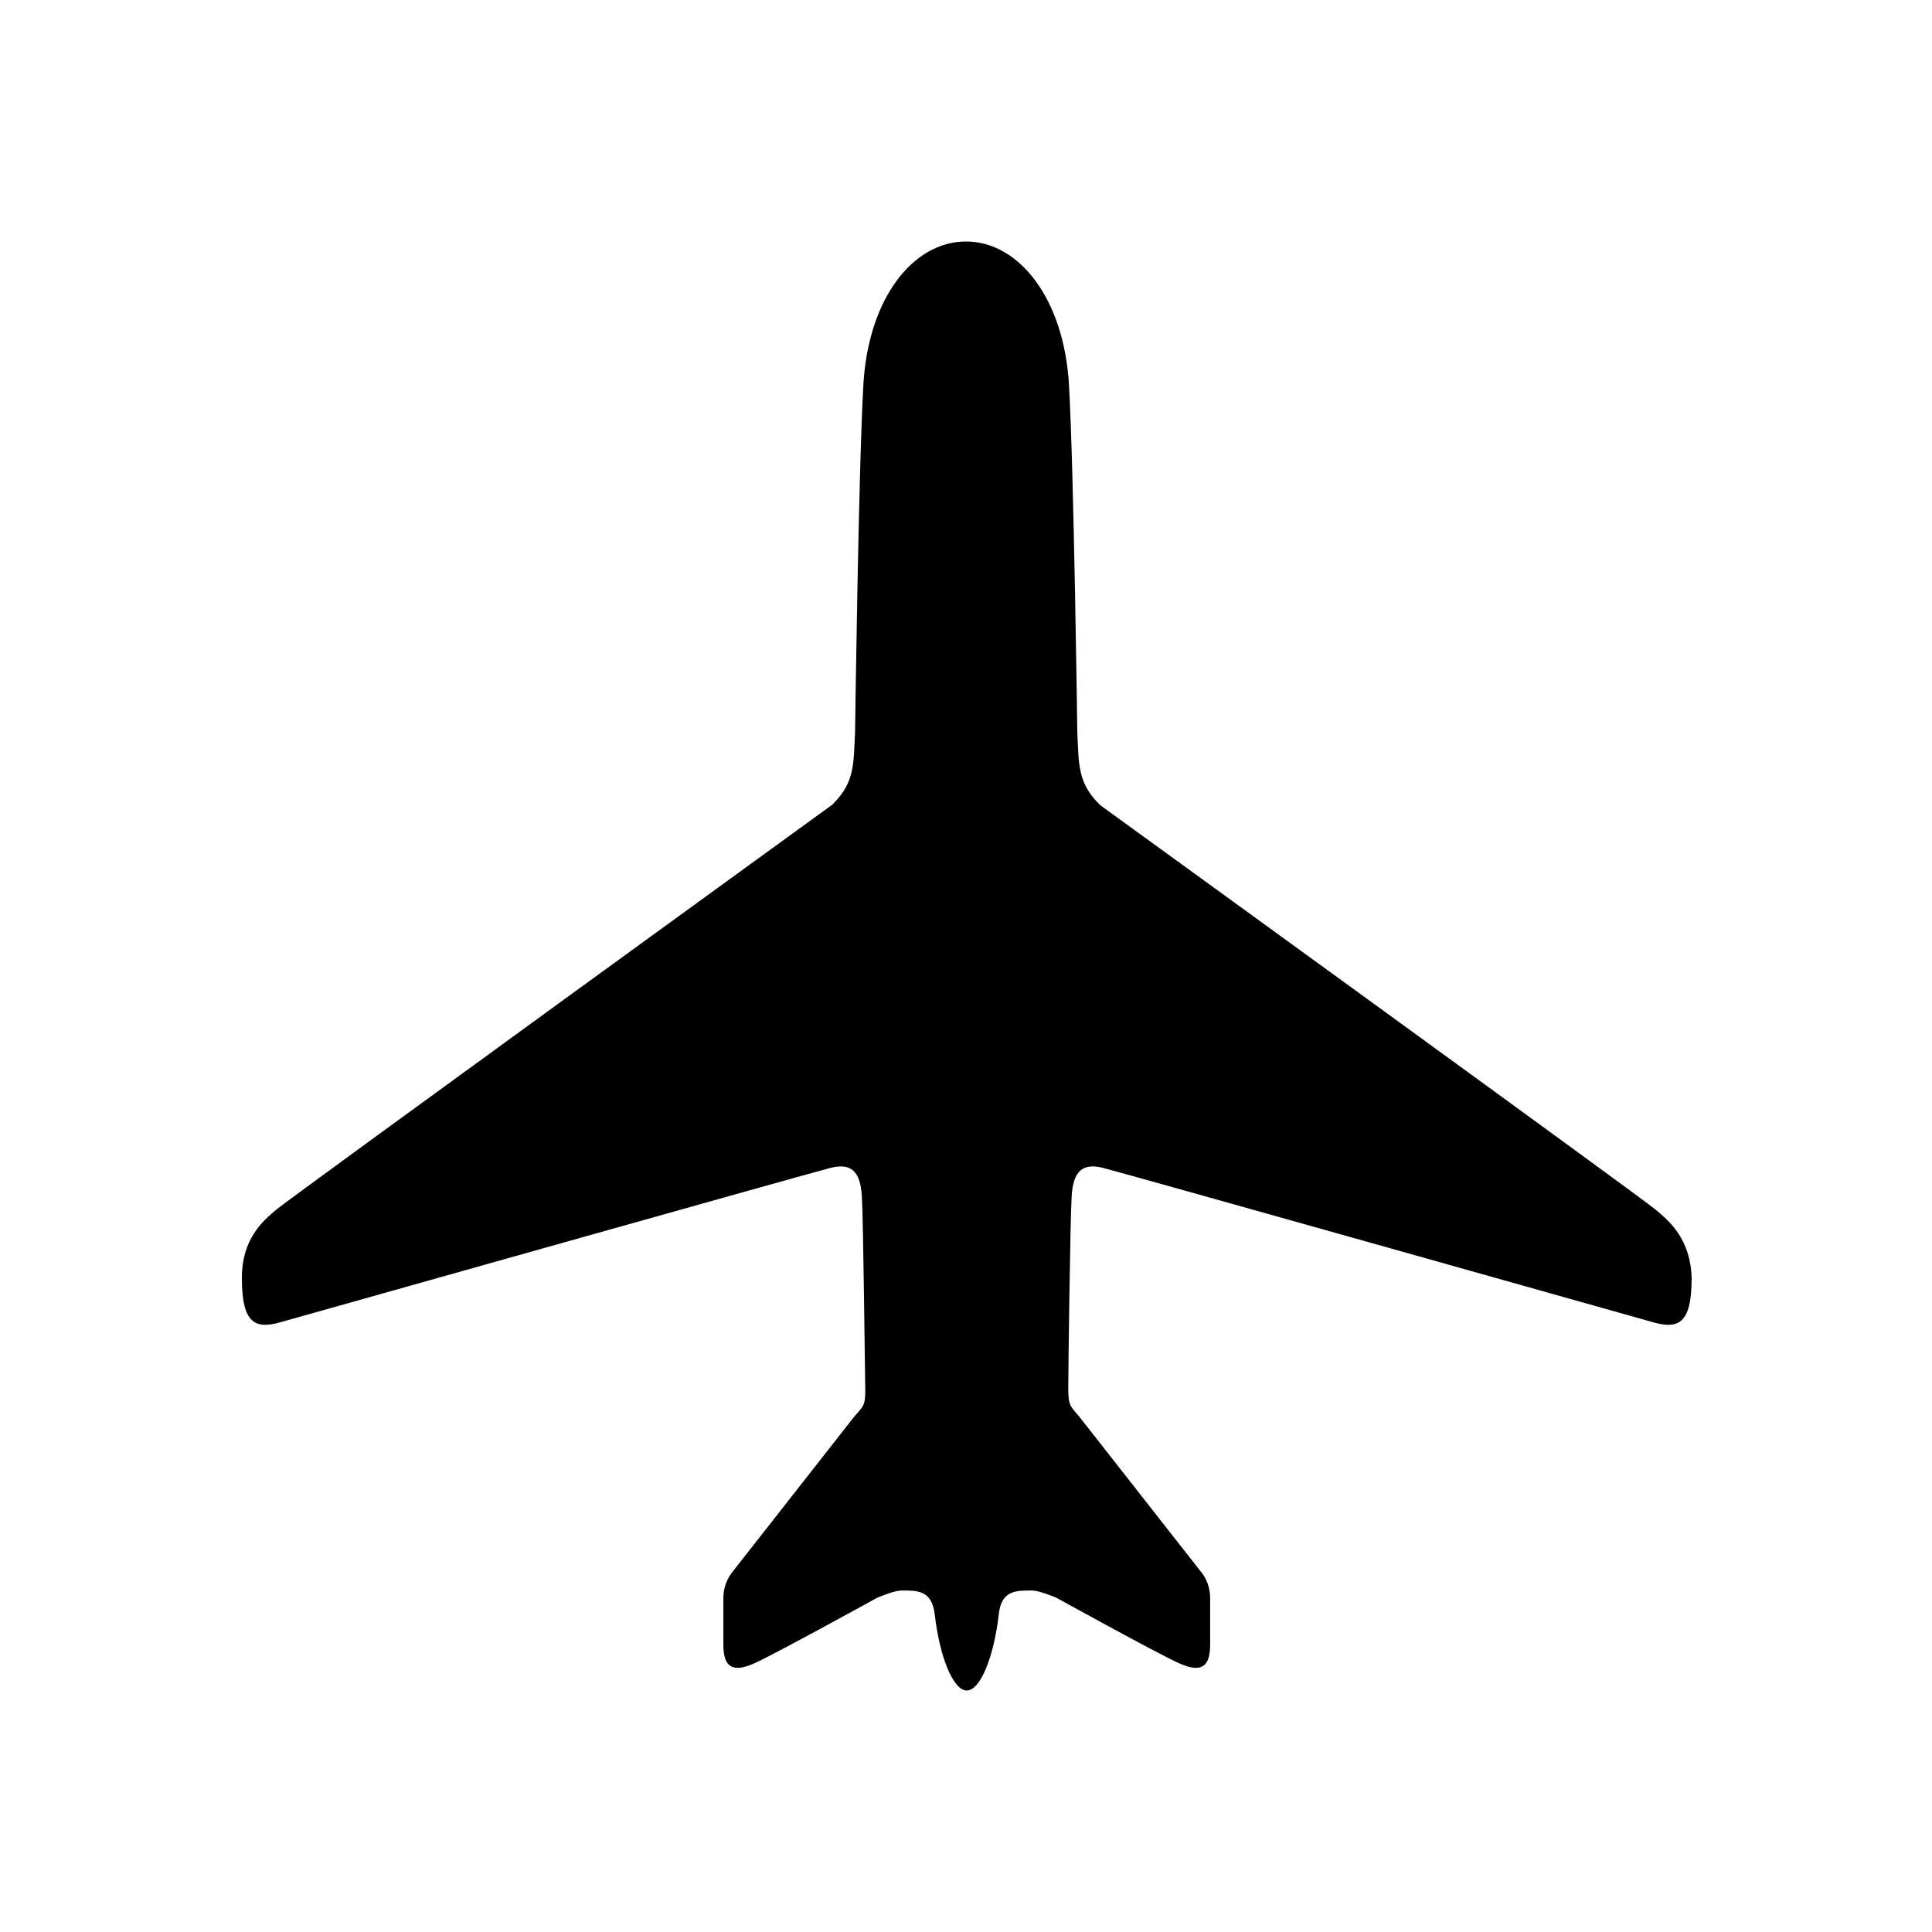
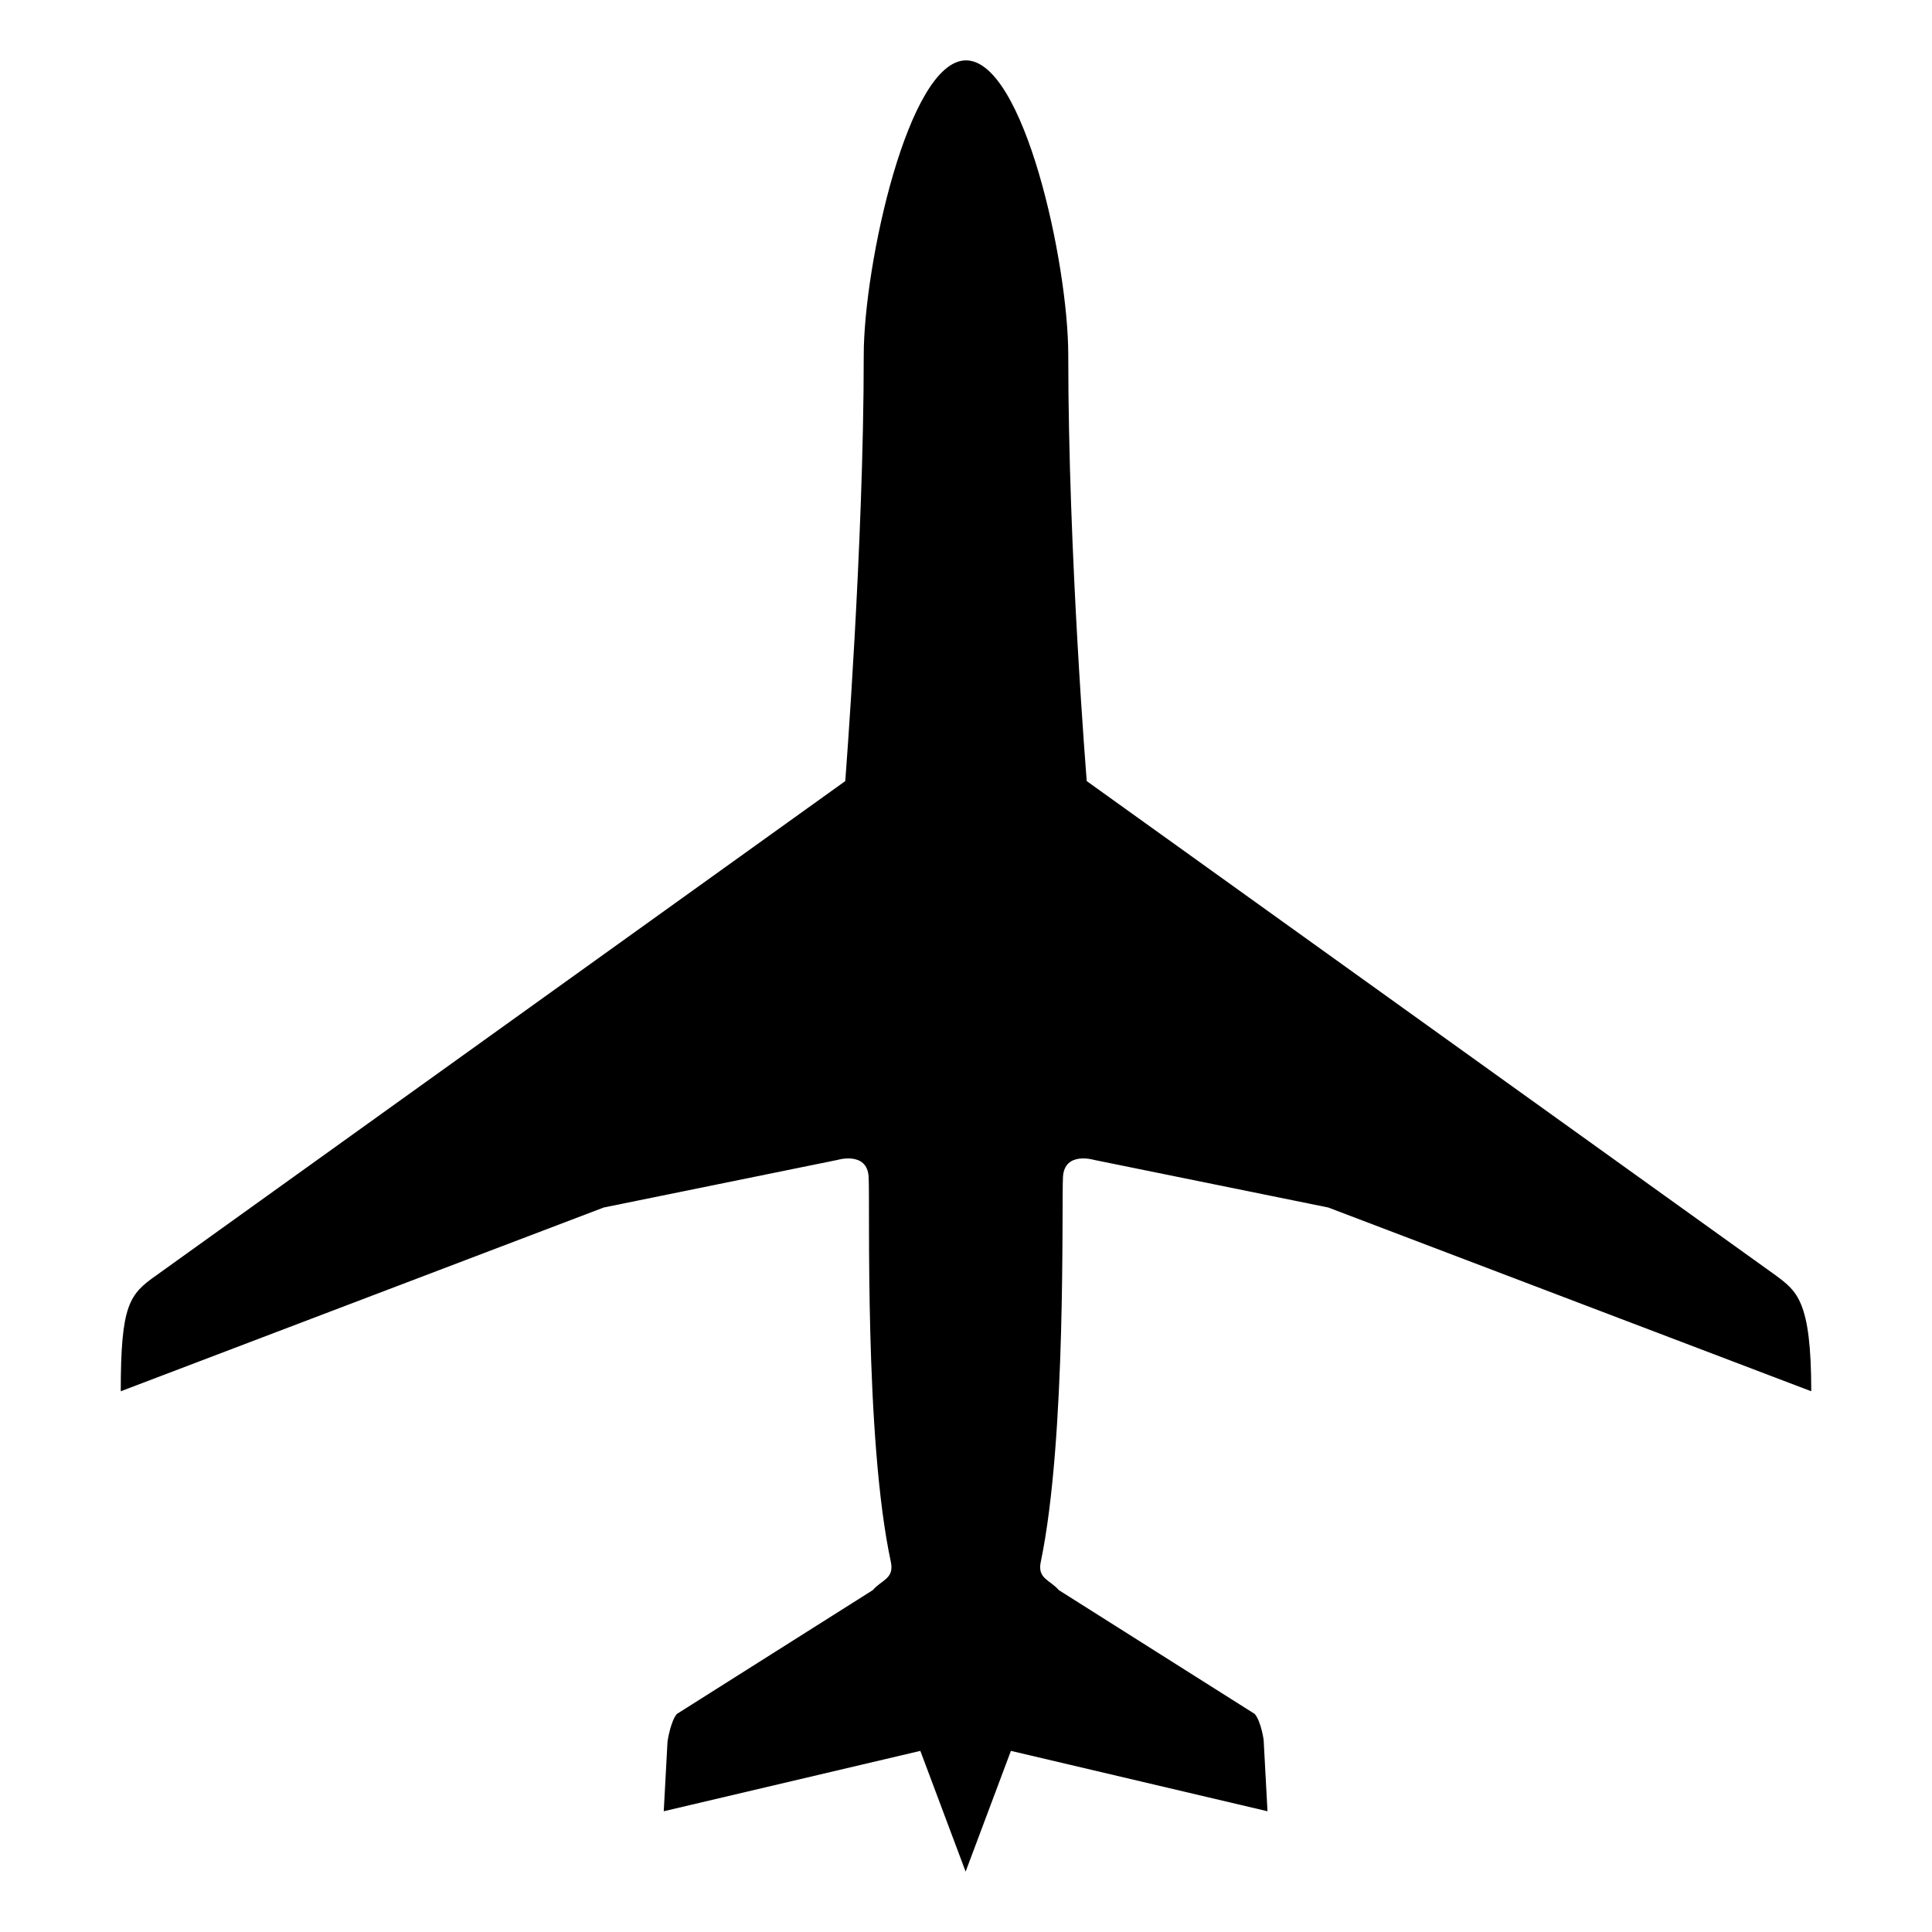
<svg xmlns="http://www.w3.org/2000/svg" version="1.1" id="Layer_1" x="0px" y="0px" width="512px" height="512px" viewBox="0 0 512 512" style="enable-background:new 0 0 512 512;" xml:space="preserve">
-   <path d="M438.8,320.6c-3.6-3.1-147.2-107.2-147.2-107.2c-0.2-0.2-0.4-0.4-0.5-0.5c-5.5-5.6-5.2-10.4-5.6-18.8c0,0-0.9-69-2.2-92  S270,64,256,64c0,0,0,0,0,0s0,0,0,0c-14,0-25.9,15-27.2,38s-2.2,92-2.2,92c-0.4,8.4-0.1,13.2-5.6,18.8c-0.2,0.2-0.4,0.4-0.5,0.5  c0,0-143.5,104.1-147.2,107.2s-9.2,7.8-9.2,18.2c0,12.2,3.6,13.7,10.6,11.6c0,0,140.2-39.5,145.4-40.8s7.9,0.6,8.3,7.5  s0.8,46.4,0.9,51s-0.6,4.7-2.9,7.4l-32,40.8c-1.7,2-2.7,4.5-2.7,7.3c0,0,0,6.1,0,12.4s2.8,7.3,8.2,4.9s32.6-17.4,32.6-17.4  c0.7-0.3,4.6-1.9,6.4-1.9c4.2,0,8-0.1,8.8,6.2c1.3,11.4,4.9,20.3,8.5,20.3c0,0,0,0,0,0s0,0,0,0c3.6,0,7.2-8.9,8.5-20.3  c0.7-6.3,4.6-6.2,8.8-6.2c1.8,0,5.7,1.6,6.4,1.9c0,0,27.2,15,32.6,17.4s8.2,1.4,8.2-4.9s0-12.4,0-12.4c0-2.8-1-5.4-2.7-7.3l-32-40.8  c-2.3-2.7-2.9-2.9-2.9-7.4s0.5-44.1,0.9-51s3.1-8.8,8.3-7.5s145.4,40.8,145.4,40.8c7.1,2.1,10.6,0.6,10.6-11.6  C448,328.4,442.5,323.7,438.8,320.6z" />
+   <path d="M281.7,311.9c0.4-6.9,8.3-4.5,8.3-4.5l62,12.6l128,48.7c0-24-3.8-26.5-9.4-30.7L288,207c0,0-4.9-60-4.9-112.9  c0-24.5-11.8-78.1-27.1-78.1s-27.1,54.4-27.1,78.1c0,50.2-4.9,112.9-4.9,112.9L41.4,338c-7.1,5-9.4,7.7-9.4,30.7L160,320l61.9-12.6  c0,0,7.9-2.4,8.3,4.5c0.4,6.9-1.2,69.1,5.9,102.1c0.9,4.4-2.5,4.7-4.8,7.4l-51.9,32.8c-1.7,1.9-2.5,7.3-2.5,7.3l-1,18.5l68-16l12,32  l12-32l68,16l-1-18.5c0.1,0-0.7-5.4-2.4-7.3l-51.9-32.8c-2.3-2.7-5.7-3-4.8-7.4C282.7,381,281.3,318.8,281.7,311.9z" />
</svg>
